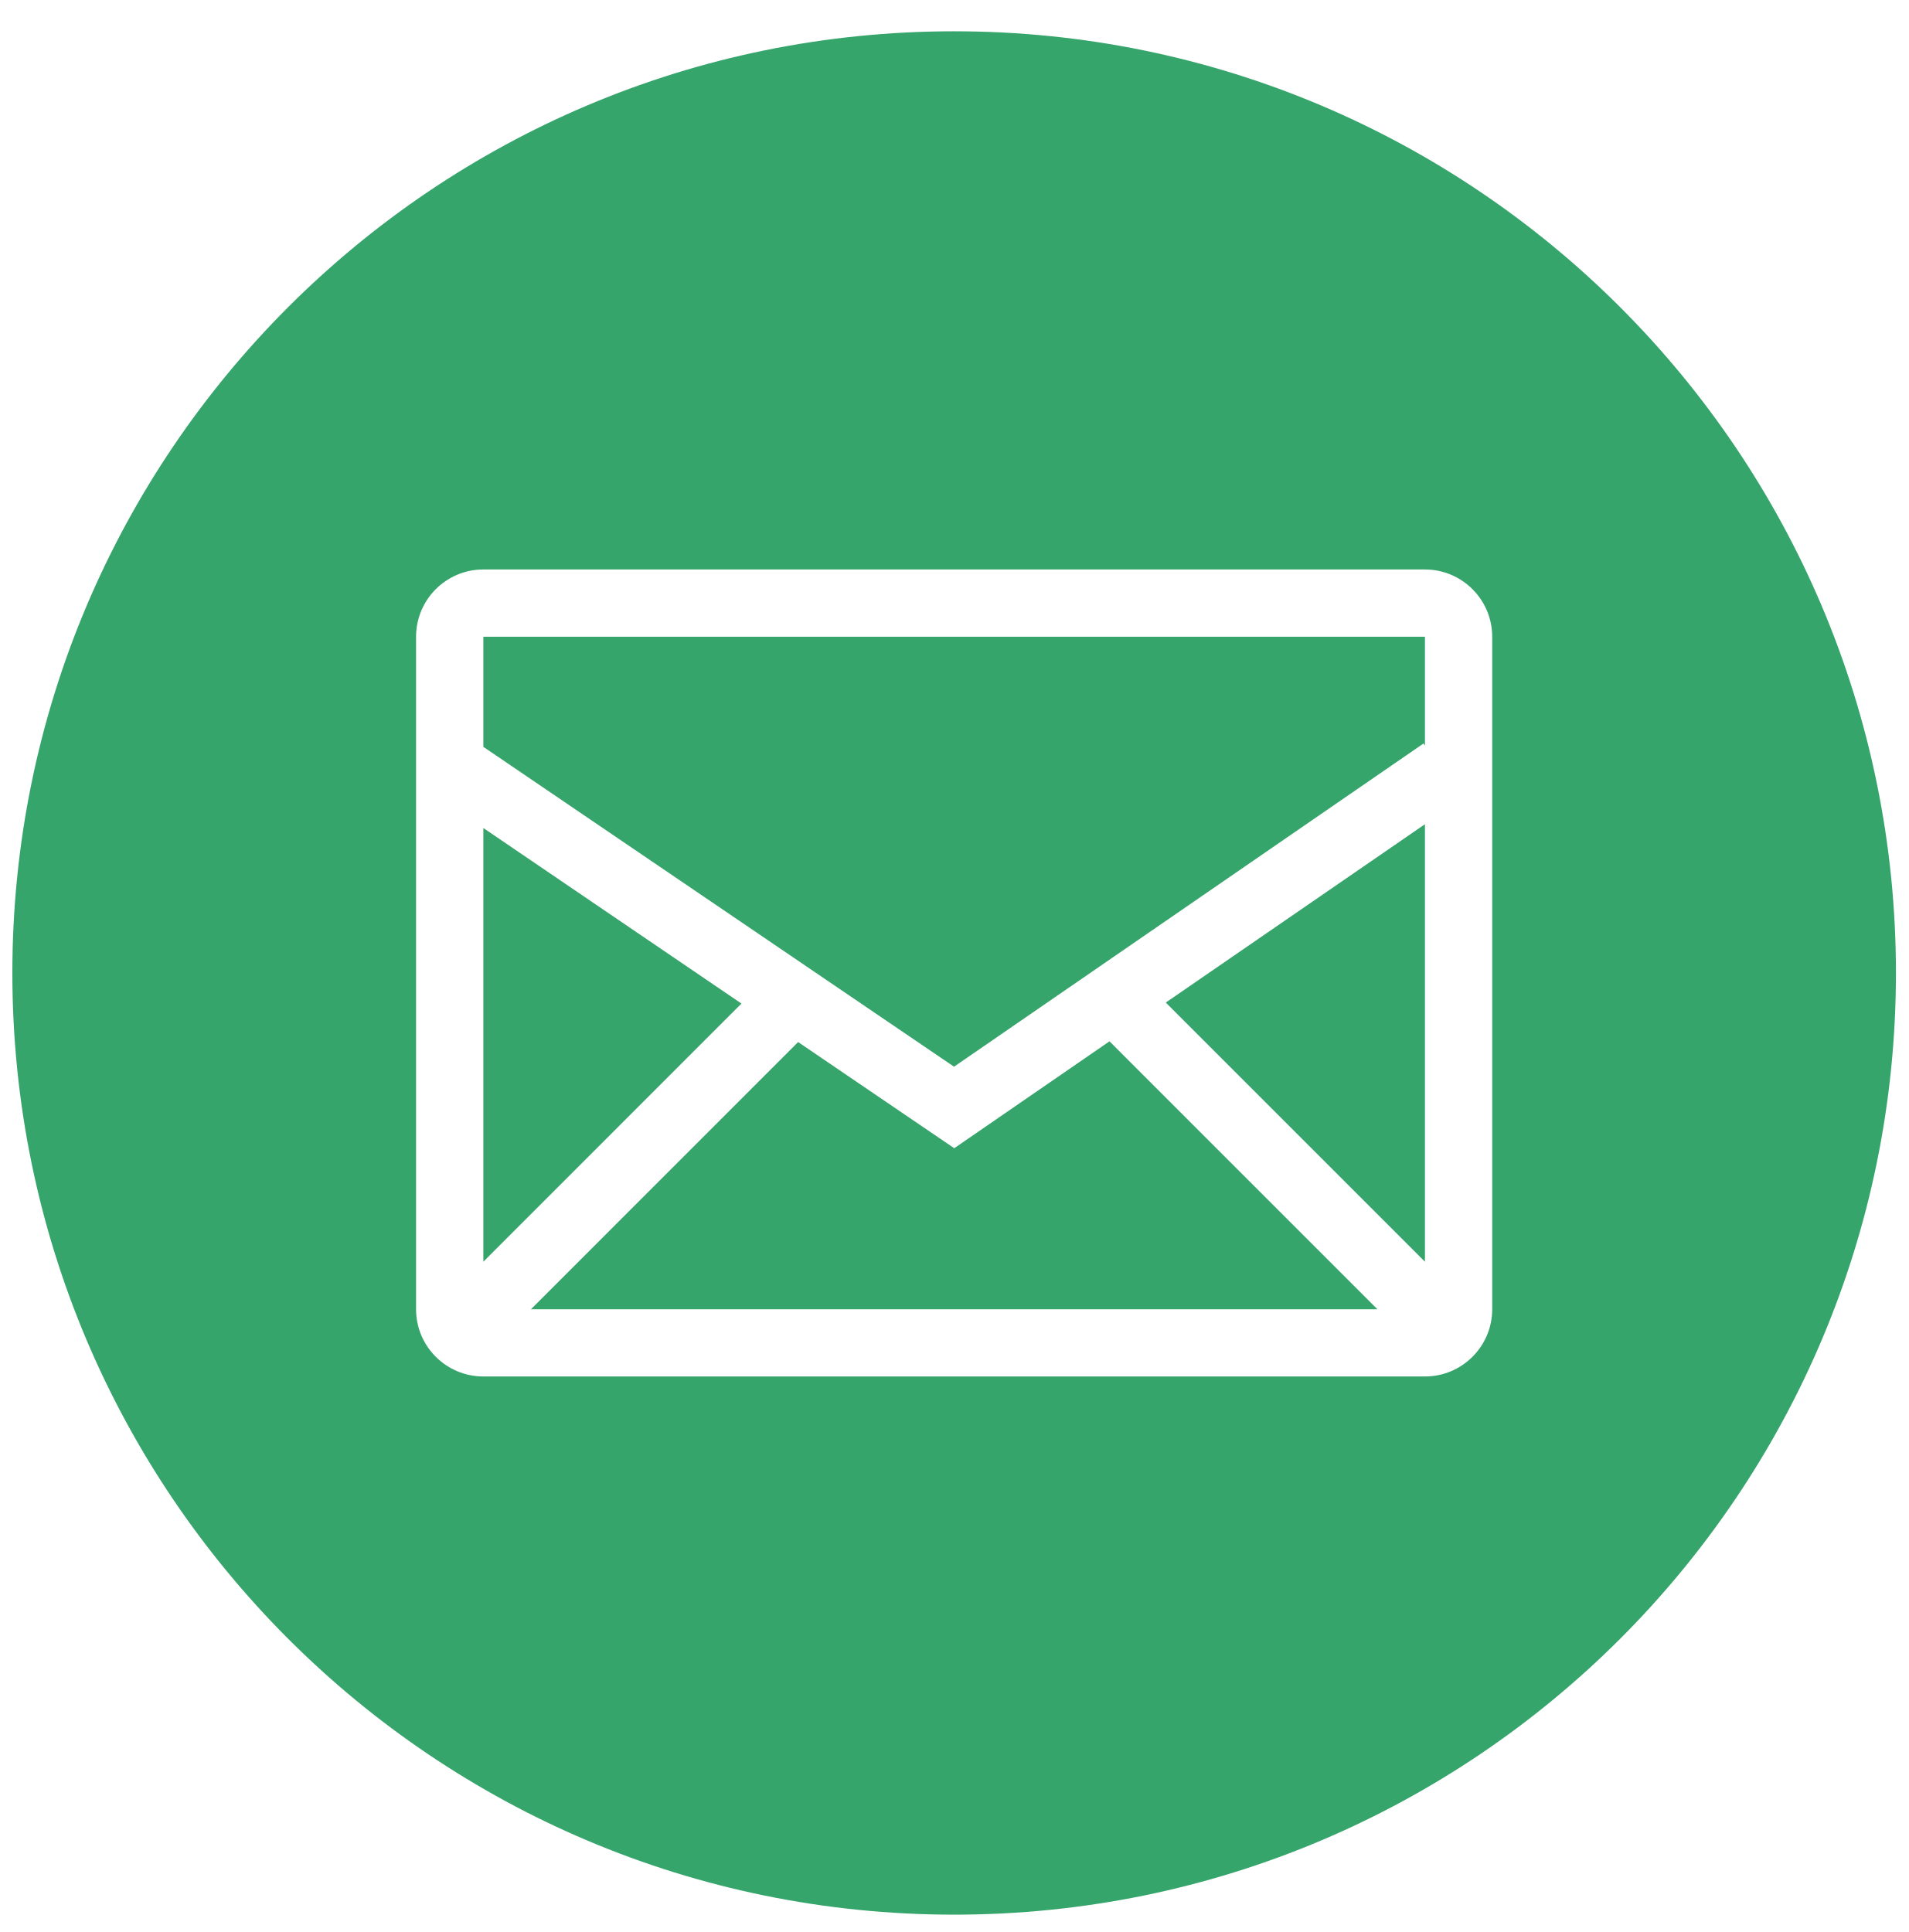
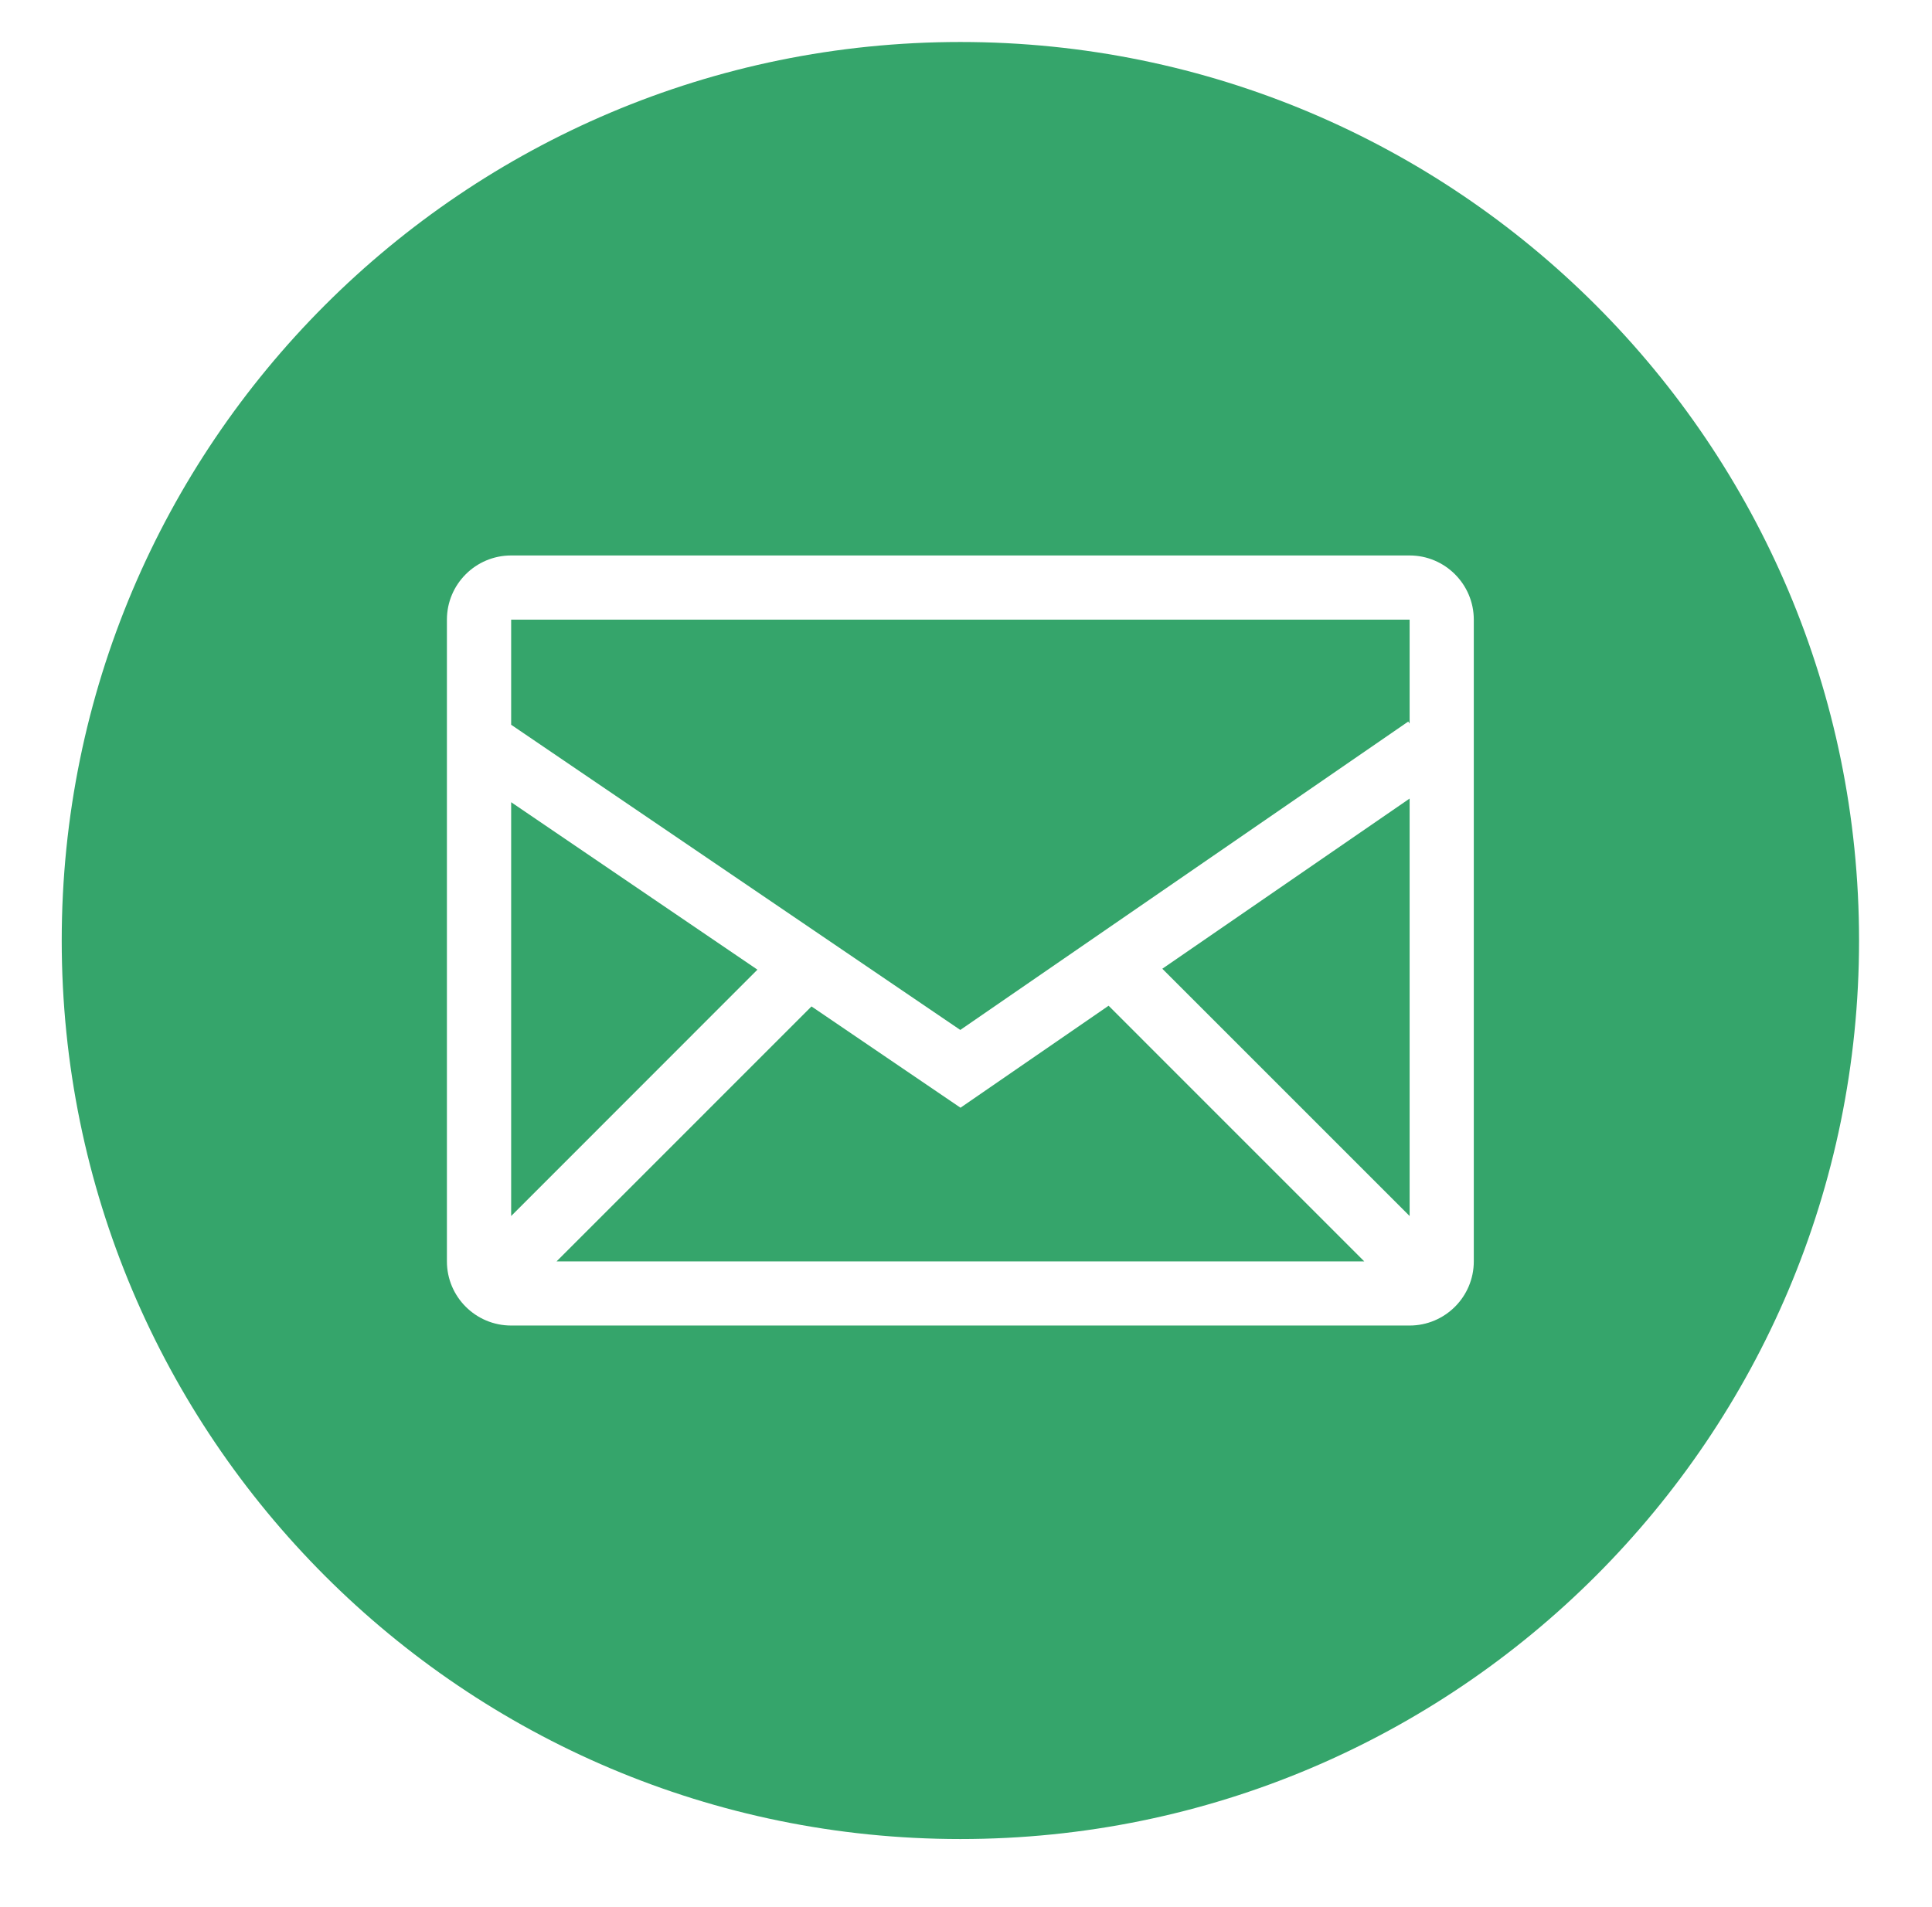
- <svg xmlns="http://www.w3.org/2000/svg" version="1.1" id="Layer_1" x="0px" y="0px" viewBox="0 0 55.132 55.812" enable-background="new 0 0 55.132 55.812" xml:space="preserve">
+ <svg xmlns="http://www.w3.org/2000/svg" version="1.1" id="Layer_1" x="0px" y="0px" viewBox="0 0 115 113.5" enable-background="new 0 0 115 113.5" xml:space="preserve">
  <g>
    <g>
-       <polygon fill="#35A56B" points="27.564,33.17 23.054,30.103 15.337,37.822 39.787,37.822 32.048,30.082   " />
-       <polygon fill="#35A56B" points="41.16,36.449 41.16,23.81 33.674,28.962   " />
-       <polygon fill="#35A56B" points="13.962,23.92 13.962,36.449 21.417,28.991   " />
-       <polygon fill="#35A56B" points="13.962,21.575 27.558,30.815 41.119,21.478 41.16,21.538 41.16,18.394 13.962,18.394   " />
-       <path fill="#35A56B" d="M27.56,0.904c-15.024,0-27.203,12.179-27.203,27.203s12.18,27.204,27.204,27.204    c15.025,0,27.204-12.18,27.204-27.204C54.765,13.083,42.585,0.904,27.56,0.904z M43.103,37.822c0,1.072-0.872,1.942-1.943,1.942    H13.962c-1.073,0-1.944-0.87-1.944-1.942V18.394c0-1.072,0.871-1.943,1.944-1.943H41.16c1.071,0,1.943,0.871,1.943,1.943V37.822z" />
+       <polygon fill="#35A56B" points="57.172,65.945 48.303,59.915 33.129,75.093 81.206,75.093 65.988,59.873   " />
+       <polygon fill="#35A56B" points="83.906,72.393 83.906,47.54 69.186,57.671   " />
+       <polygon fill="#35A56B" points="30.426,47.757 30.426,72.393 45.085,57.726   " />
+       <polygon fill="#35A56B" points="30.426,43.146 57.16,61.315 83.825,42.955 83.906,43.073 83.906,36.889 30.426,36.889   " />
+       <path fill="#35A56B" d="M57.164,2.5c-29.542,0-53.49,23.948-53.49,53.49s23.95,53.492,53.492,53.492    c29.544,0,53.492-23.95,53.492-53.492S86.708,2.5,57.164,2.5z M87.726,75.093c0,2.108-1.715,3.819-3.821,3.819h-53.48    c-2.11,0-3.823-1.711-3.823-3.819V36.889c0-2.108,1.713-3.821,3.823-3.821h53.48c2.106,0,3.821,1.713,3.821,3.821V75.093z" />
    </g>
  </g>
  <g display="none">
    <g display="inline">
-       <polygon fill="#606362" points="27.569,33.176 23.058,30.108 15.339,37.829 39.794,37.829 32.054,30.087   " />
-       <polygon fill="#606362" points="41.167,36.456 41.167,23.815 33.68,28.967   " />
-       <polygon fill="#606362" points="13.965,23.924 13.965,36.456 21.421,28.996   " />
-       <polygon fill="#606362" points="13.965,21.579 27.563,30.821 41.126,21.482 41.167,21.541 41.167,18.397 13.965,18.397   " />
-       <path fill="#606362" d="M27.565,0.904c-15.027,0-27.208,12.181-27.208,27.208s12.182,27.209,27.209,27.209    c15.028,0,27.209-12.182,27.209-27.209C54.775,13.085,42.593,0.904,27.565,0.904z M43.111,37.829c0,1.072-0.873,1.943-1.943,1.943    H13.965c-1.073,0-1.944-0.871-1.944-1.943V18.397c0-1.072,0.872-1.943,1.944-1.943h27.203c1.071,0,1.943,0.872,1.943,1.943V37.829    z" />
+       <polygon fill="#606362" points="57.181,65.957 48.311,59.924 33.133,75.106 81.22,75.106 66,59.883   " />
+       <polygon fill="#606362" points="83.919,72.407 83.919,47.55 69.198,57.681   " />
+       <polygon fill="#606362" points="30.432,47.765 30.432,72.407 45.092,57.738   " />
+       <polygon fill="#606362" points="30.432,43.154 57.17,61.326 83.839,42.963 83.919,43.079 83.919,36.897 30.432,36.897   " />
+       <path fill="#606362" d="M57.173,2.5c-29.548,0-53.5,23.952-53.5,53.5s23.954,53.502,53.502,53.502    c29.55,0,53.502-23.954,53.502-53.502S86.723,2.5,57.173,2.5z M87.742,75.106c0,2.108-1.717,3.821-3.821,3.821h-53.49    c-2.11,0-3.823-1.713-3.823-3.821V36.897c0-2.108,1.715-3.821,3.823-3.821h53.49c2.106,0,3.821,1.715,3.821,3.821V75.106z" />
    </g>
  </g>
  <g>
-     <path fill="#044D78" d="M182.708,47.307c-15.224,0-27.565,12.341-27.565,27.566s12.342,27.565,27.566,27.565   s27.565-12.34,27.565-27.565S197.933,47.307,182.708,47.307z M189.238,66.355h-4.145c-0.491,0-1.037,0.644-1.037,1.506v2.993h5.181   v4.266h-5.181v12.81h-4.893V75.12h-4.435v-4.266h4.435v-2.511c0-3.6,2.5-6.528,5.928-6.528h4.146L189.238,66.355L189.238,66.355z" />
+     <path fill="#044D78" d="M240.03,122.51c-29.935,0-54.202,24.266-54.202,54.204s24.268,54.202,54.204,54.202   s54.202-24.264,54.202-54.202C294.233,146.777,269.967,122.51,240.03,122.51z M252.87,159.965h-8.15   c-0.965,0-2.039,1.266-2.039,2.961v5.885h10.188v8.388H242.68v25.189h-9.621v-25.189h-8.721v-8.388h8.721v-4.937   c0-7.079,4.916-12.836,11.656-12.836h8.152L252.87,159.965L252.87,159.965z" />
+   </g>
+   <g display="none">
+     <path display="inline" fill="#606362" d="M57.03,2.01c-29.935,0-54.202,24.266-54.202,54.204s24.268,54.202,54.204,54.202   s54.202-24.264,54.202-54.202S86.967,2.01,57.03,2.01z M69.87,39.465h-8.15c-0.965,0-2.039,1.266-2.039,2.961v5.885h10.187v8.388   H59.68v25.189h-9.621V56.699h-8.721v-8.388h8.721v-4.937c0-7.079,4.916-12.836,11.656-12.836h8.152L69.87,39.465L69.87,39.465z" />
  </g>
  <g>
-     <path fill="#606362" d="M182.999,107.338c-15.224,0-27.565,12.341-27.565,27.566c0,15.225,12.342,27.565,27.566,27.565   s27.565-12.34,27.565-27.565C210.566,119.679,198.225,107.338,182.999,107.338z M189.529,126.386h-4.145   c-0.491,0-1.037,0.644-1.037,1.506v2.993h5.181v4.266h-5.181v12.81h-4.893v-12.81h-4.435v-4.266h4.435v-2.511   c0-3.6,2.5-6.528,5.928-6.528h4.146L189.529,126.386L189.529,126.386z" />
+     <path fill="#D77A27" d="M272.504-24.053c-29.912,0-54.154,24.247-54.154,54.156s24.243,54.154,54.154,54.154   c29.908,0,54.156-24.245,54.156-54.154S302.416-24.053,272.504-24.053z M294.529,20.311c0.024,0.458,0.029,0.916,0.029,1.382   c0,14.093-10.728,30.346-30.346,30.346c-6.023,0-11.629-1.766-16.346-4.794c0.832,0.1,1.679,0.151,2.542,0.151   c4.998,0,9.596-1.705,13.249-4.568c-4.668-0.083-8.609-3.168-9.967-7.407c0.655,0.124,1.321,0.191,2.008,0.191   c0.971,0,1.913-0.128,2.81-0.374c-4.878-0.979-8.557-5.287-8.557-10.459c0-0.045,0-0.088,0.002-0.134   c1.437,0.8,3.083,1.278,4.831,1.335c-2.865-1.915-4.745-5.179-4.745-8.88c0-1.953,0.525-3.783,1.443-5.36   c5.258,6.453,13.119,10.697,21.981,11.143c-0.183-0.781-0.275-1.597-0.275-2.432c0-5.889,4.776-10.663,10.665-10.663   c3.069,0,5.84,1.294,7.785,3.368c2.43-0.48,4.713-1.365,6.774-2.59c-0.798,2.491-2.489,4.582-4.69,5.899   c2.157-0.258,4.214-0.83,6.127-1.679C298.424,16.929,296.615,18.806,294.529,20.311z" />
  </g>
  <g>
-     <path fill="#D77A27" d="M287.927,46.803c-15.212,0-27.541,12.331-27.541,27.542s12.329,27.541,27.541,27.541   c15.21,0,27.542-12.33,27.542-27.541S303.138,46.803,287.927,46.803z M299.128,69.365c0.012,0.233,0.015,0.466,0.015,0.703   c0,7.167-5.456,15.433-15.433,15.433c-3.063,0-5.914-0.898-8.313-2.438c0.423,0.051,0.854,0.077,1.293,0.077   c2.542,0,4.88-0.867,6.738-2.323c-2.374-0.042-4.378-1.611-5.069-3.767c0.333,0.063,0.672,0.097,1.021,0.097   c0.494,0,0.973-0.065,1.429-0.19c-2.481-0.498-4.352-2.689-4.352-5.319c0-0.023,0-0.045,0.001-0.068   c0.731,0.407,1.568,0.65,2.457,0.679c-1.457-0.974-2.413-2.634-2.413-4.516c0-0.993,0.267-1.924,0.734-2.726   c2.674,3.282,6.672,5.44,11.179,5.667c-0.093-0.397-0.14-0.812-0.14-1.237c0-2.995,2.429-5.423,5.424-5.423   c1.561,0,2.97,0.658,3.959,1.713c1.236-0.244,2.397-0.694,3.445-1.317c-0.406,1.267-1.266,2.33-2.385,3   c1.097-0.131,2.143-0.422,3.116-0.854C301.109,67.645,300.189,68.6,299.128,69.365z" />
-   </g>
-   <g>
-     <path fill="#606362" d="M287.927,115.654c-15.212,0-27.541,12.331-27.541,27.542s12.329,27.541,27.541,27.541   c15.21,0,27.542-12.33,27.542-27.541S303.138,115.654,287.927,115.654z M299.128,138.216c0.012,0.233,0.015,0.466,0.015,0.703   c0,7.167-5.456,15.433-15.433,15.433c-3.063,0-5.914-0.898-8.313-2.438c0.423,0.051,0.854,0.077,1.293,0.077   c2.542,0,4.88-0.867,6.738-2.323c-2.374-0.042-4.378-1.611-5.069-3.767c0.333,0.063,0.672,0.097,1.021,0.097   c0.494,0,0.973-0.065,1.429-0.19c-2.481-0.498-4.352-2.689-4.352-5.319c0-0.023,0-0.045,0.001-0.068   c0.731,0.407,1.568,0.65,2.457,0.679c-1.457-0.974-2.413-2.634-2.413-4.516c0-0.993,0.267-1.924,0.734-2.726   c2.674,3.282,6.672,5.44,11.179,5.667c-0.093-0.397-0.14-0.812-0.14-1.237c0-2.995,2.429-5.423,5.424-5.423   c1.561,0,2.97,0.658,3.959,1.713c1.236-0.244,2.397-0.694,3.445-1.317c-0.406,1.267-1.266,2.33-2.385,3   c1.097-0.131,2.143-0.422,3.116-0.854C301.109,136.496,300.189,137.451,299.128,138.216z" />
+     <path fill="#606362" d="M272.504-24.053c-29.912,0-54.154,24.247-54.154,54.156s24.243,54.154,54.154,54.154   c29.908,0,54.156-24.245,54.156-54.154S302.416-24.053,272.504-24.053z M294.529,20.311c0.024,0.458,0.029,0.916,0.029,1.382   c0,14.093-10.728,30.346-30.346,30.346c-6.023,0-11.629-1.766-16.346-4.794c0.832,0.1,1.679,0.151,2.542,0.151   c4.998,0,9.596-1.705,13.249-4.568c-4.668-0.083-8.609-3.168-9.967-7.407c0.655,0.124,1.321,0.191,2.008,0.191   c0.971,0,1.913-0.128,2.81-0.374c-4.878-0.979-8.557-5.287-8.557-10.459c0-0.045,0-0.088,0.002-0.134   c1.437,0.8,3.083,1.278,4.831,1.335c-2.865-1.915-4.745-5.179-4.745-8.88c0-1.953,0.525-3.783,1.443-5.36   c5.258,6.453,13.119,10.697,21.981,11.143c-0.183-0.781-0.275-1.597-0.275-2.432c0-5.889,4.776-10.663,10.665-10.663   c3.069,0,5.84,1.294,7.785,3.368c2.43-0.48,4.713-1.365,6.774-2.59c-0.798,2.491-2.489,4.582-4.69,5.899   c2.157-0.258,4.214-0.83,6.127-1.679C298.424,16.929,296.615,18.806,294.529,20.311z" />
  </g>
</svg>
